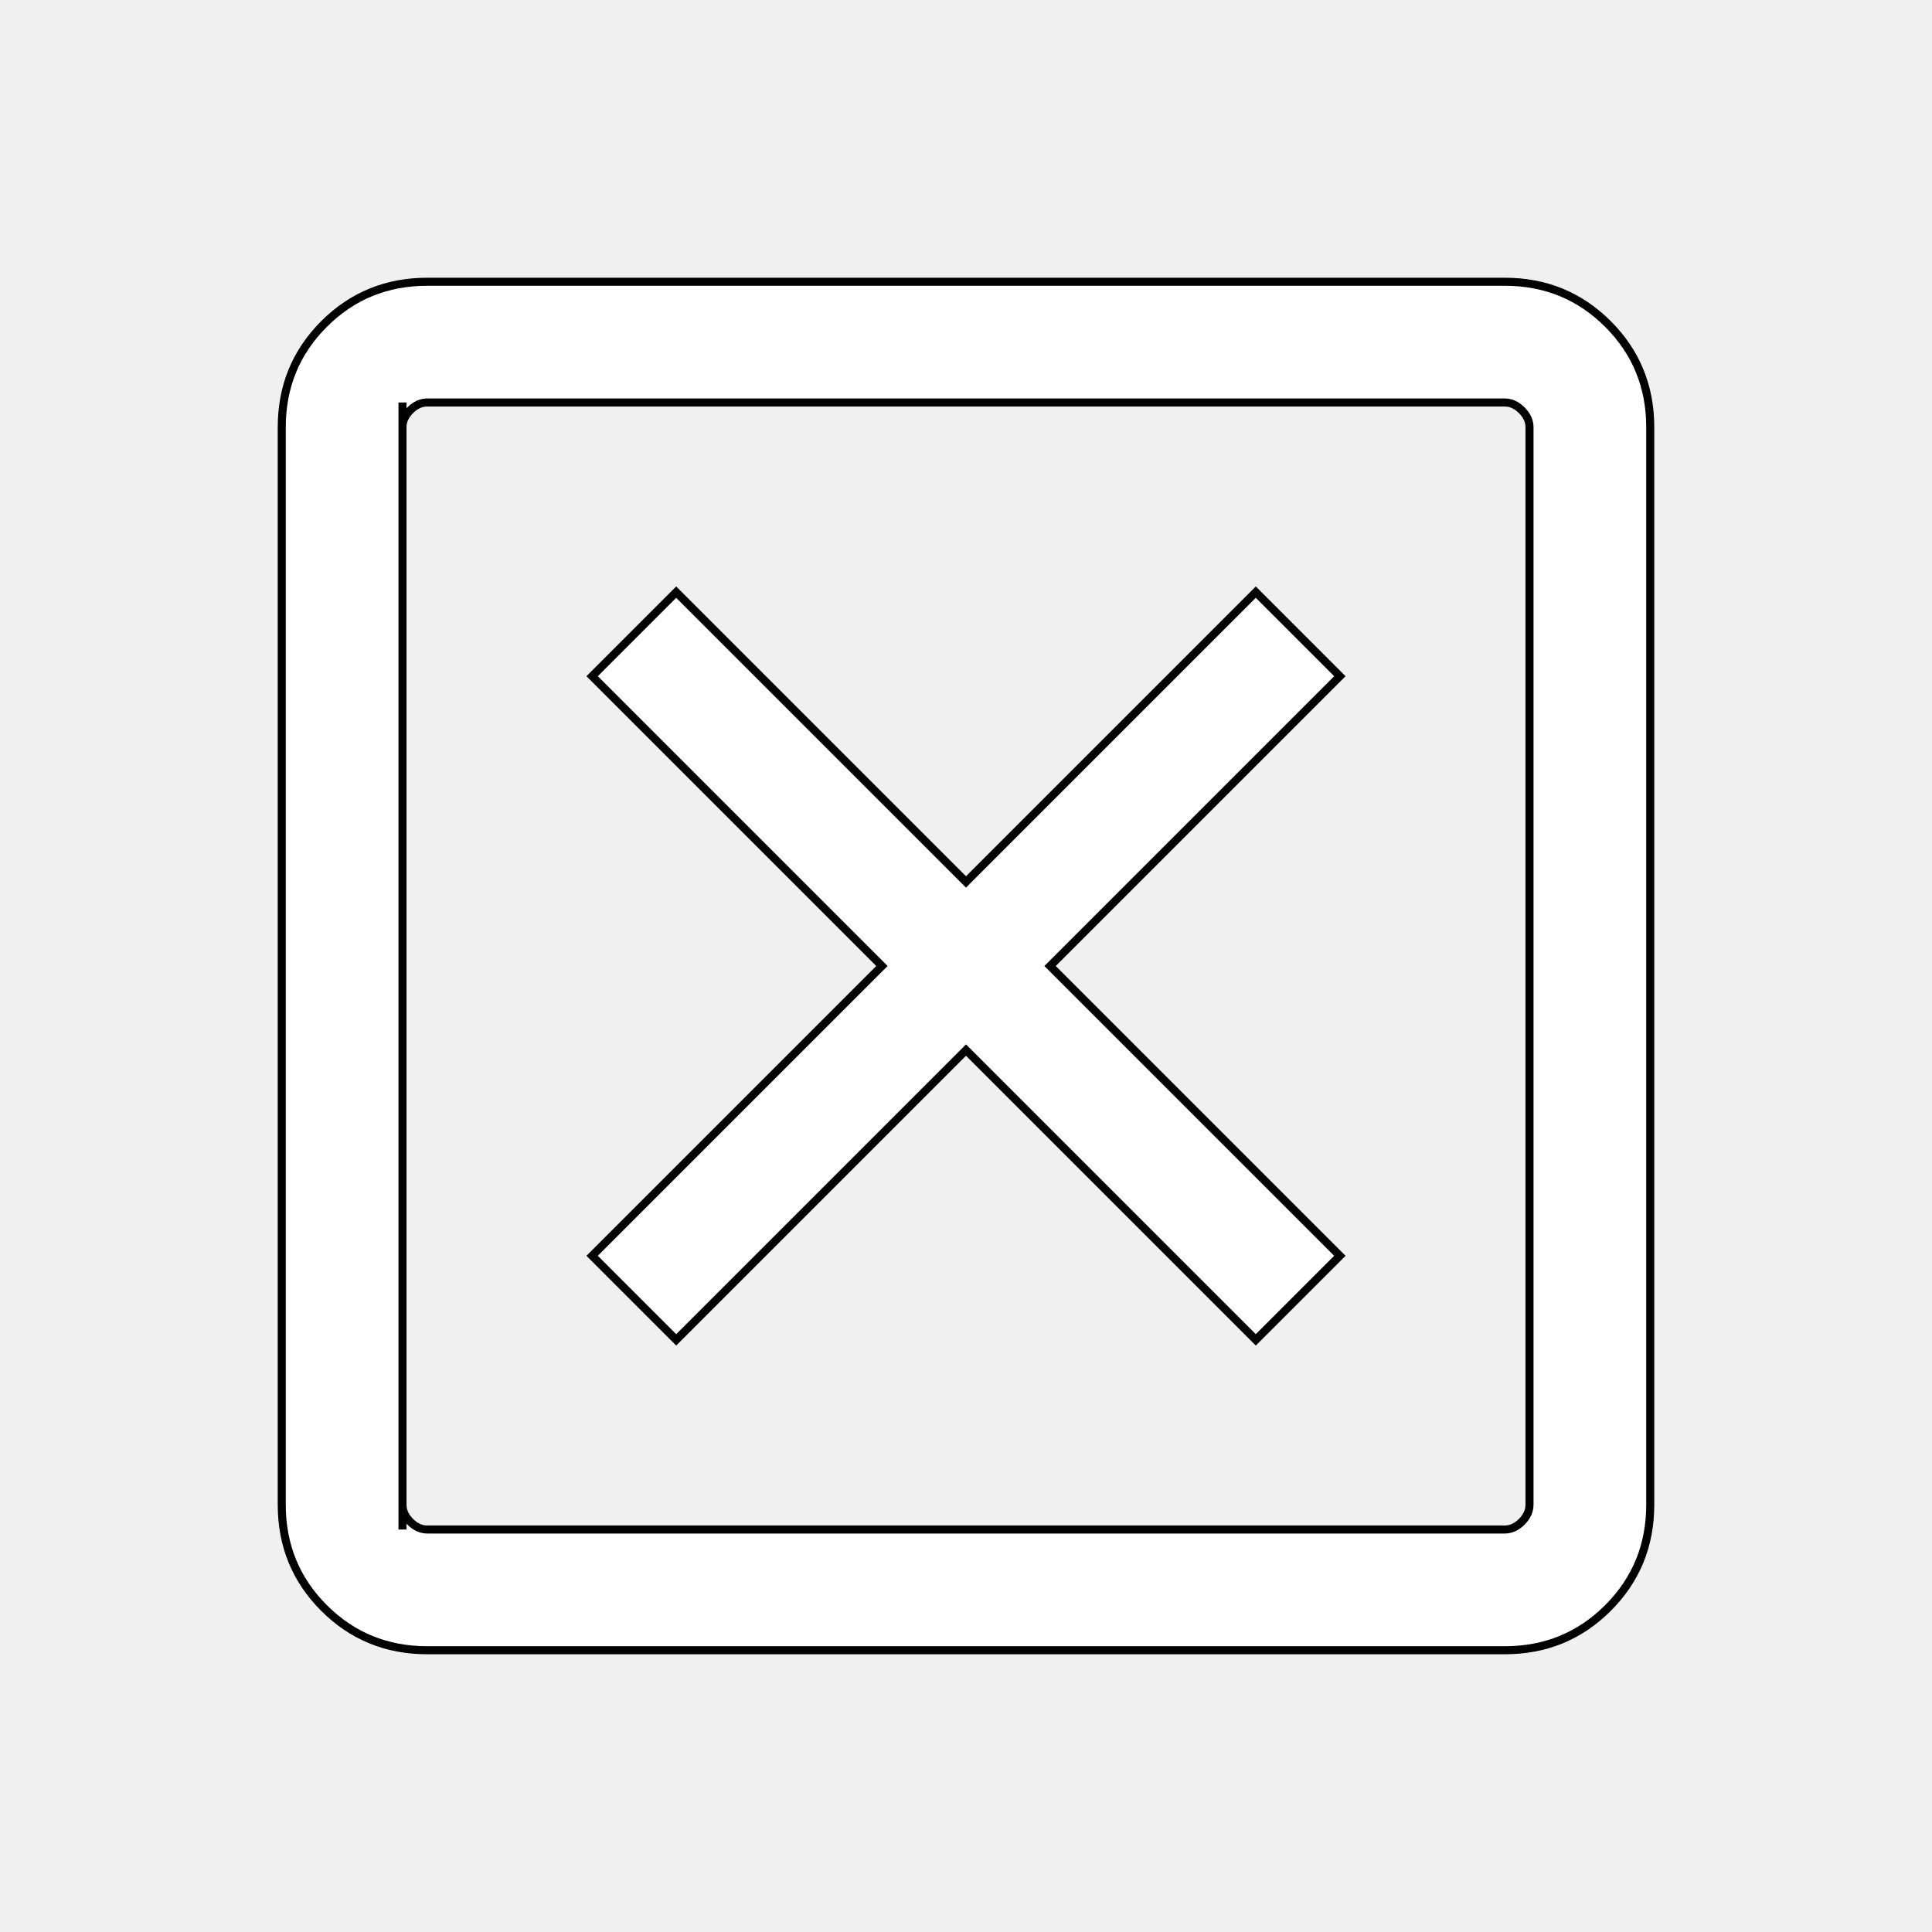
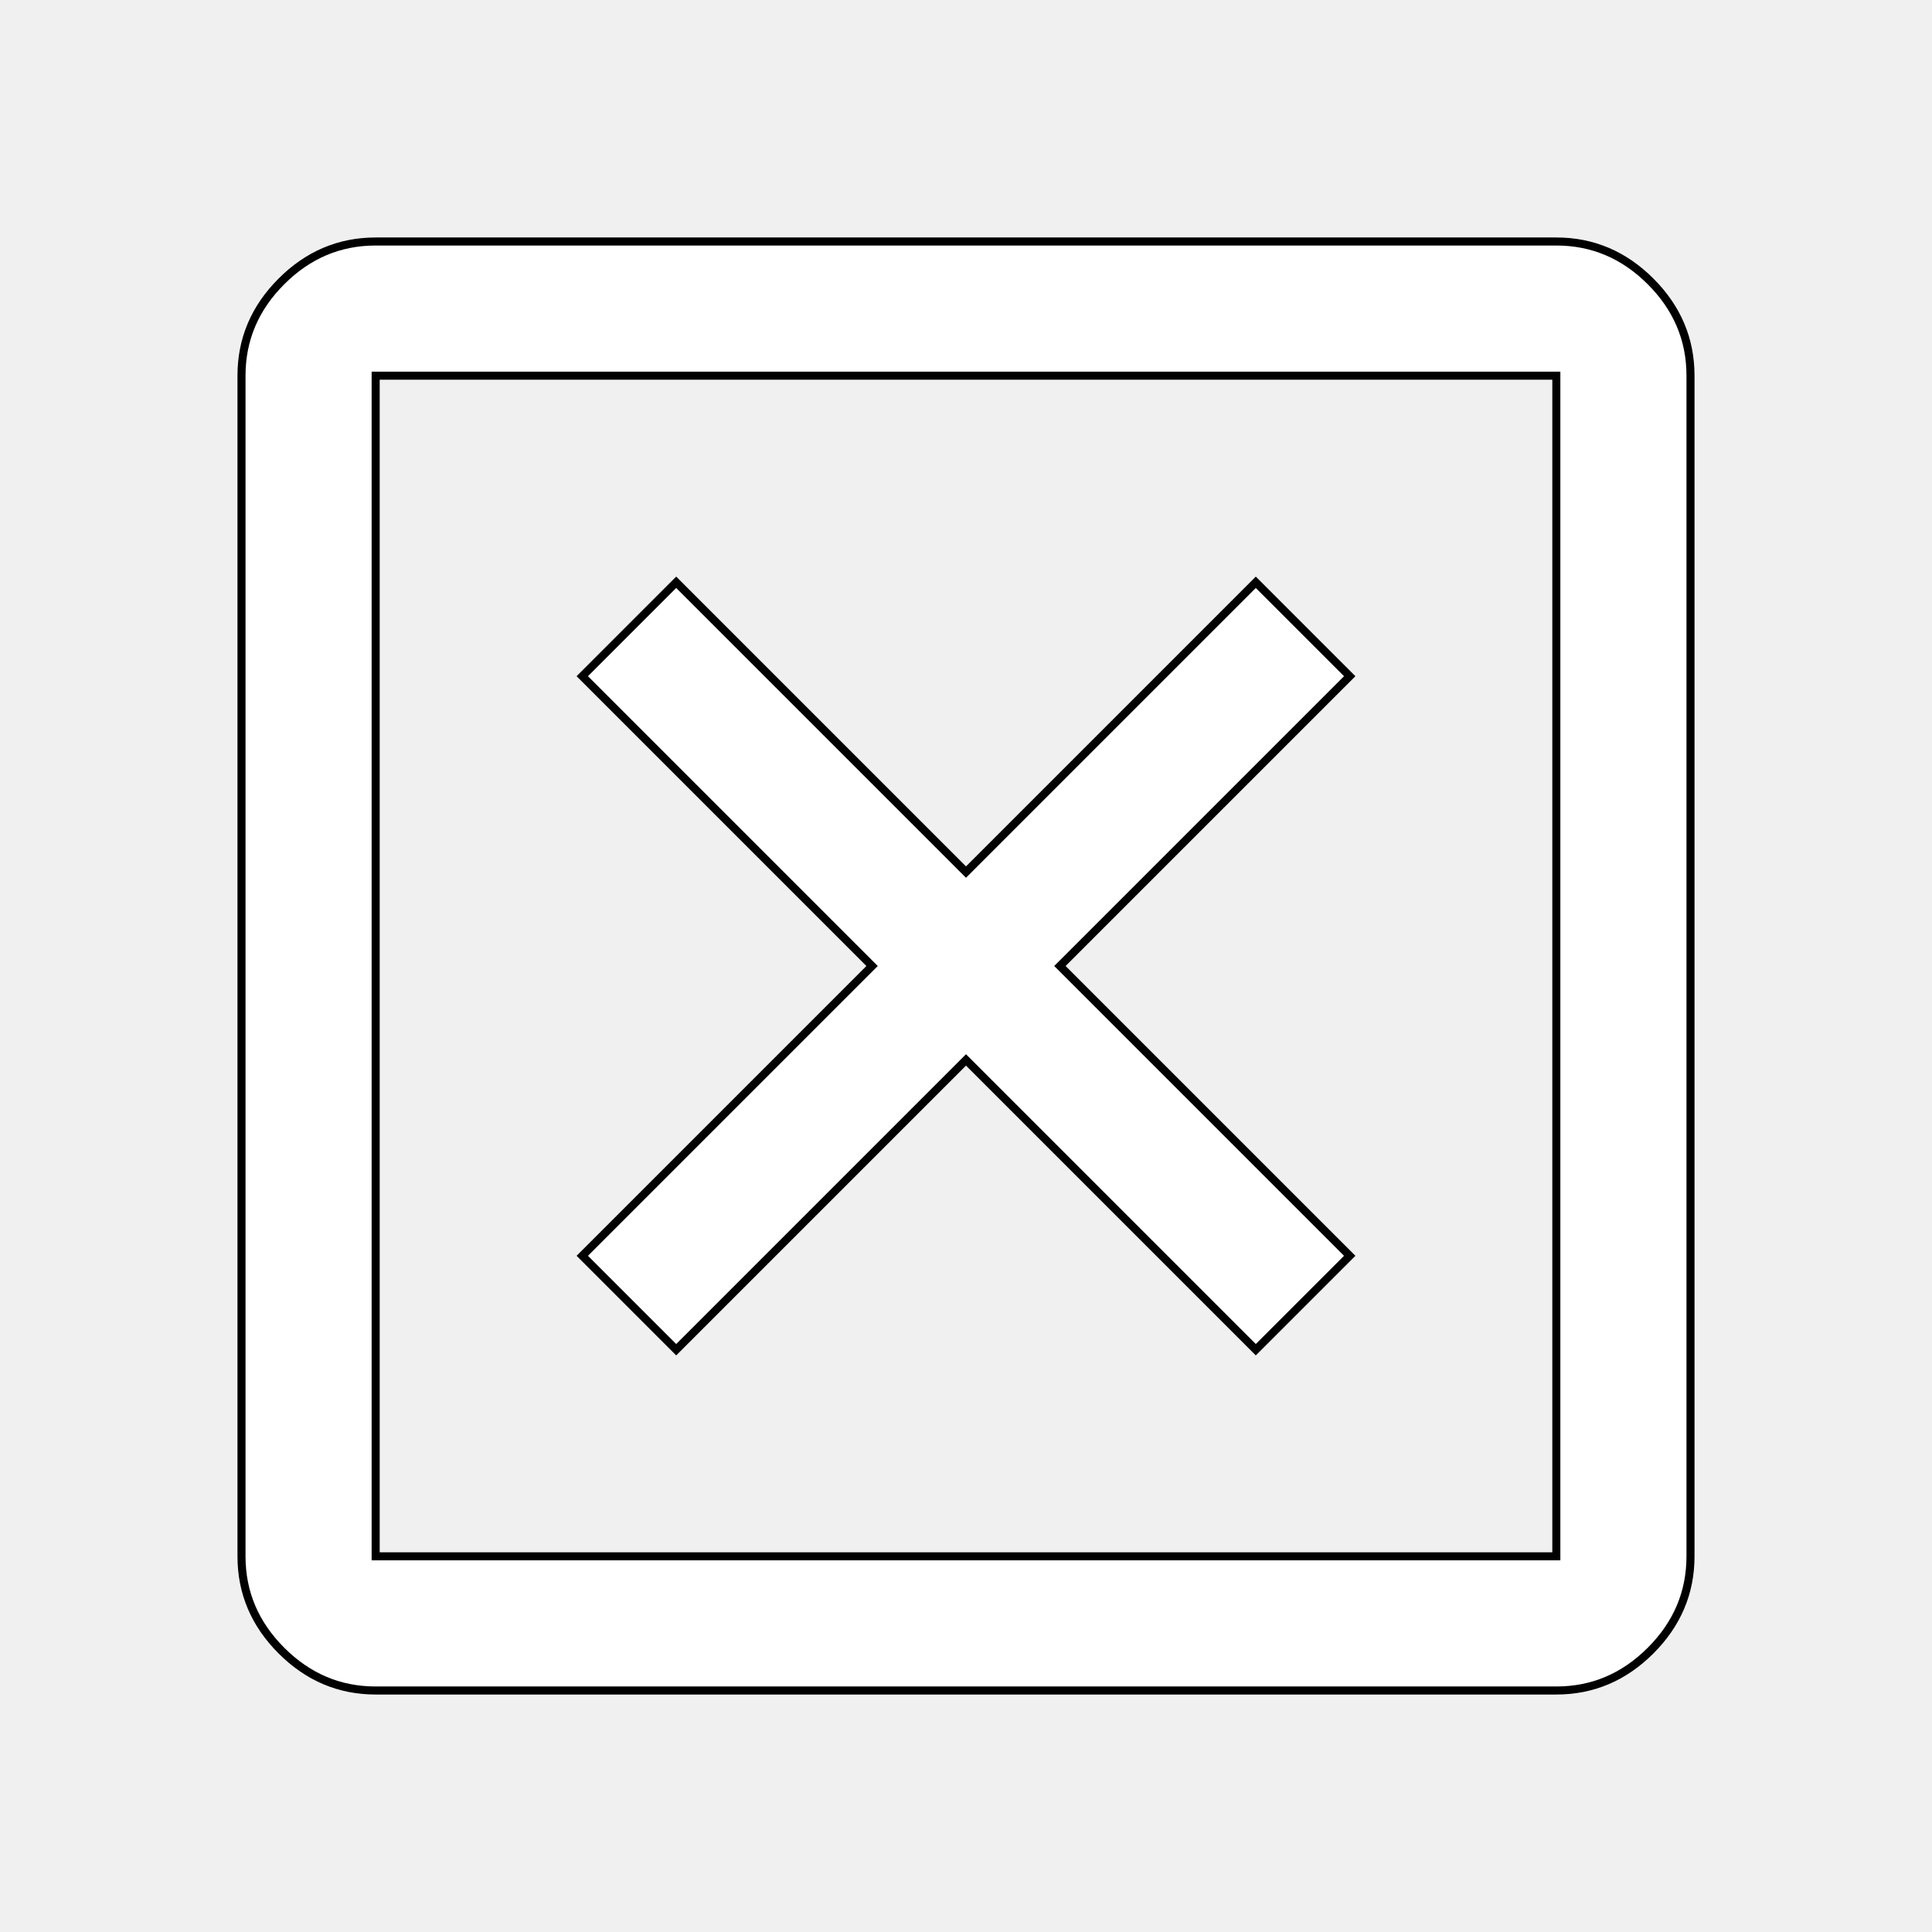
- <svg xmlns="http://www.w3.org/2000/svg" height="24" viewBox="0 -960 960 960" width="24">
-   <path stroke-width="4" stroke="#000000" fill="#ffffff" d="m336-294.232 144-144 144 144L665.768-336l-144-144 144-144L624-665.768l-144 144-144-144L294.232-624l144 144-144 144L336-294.232ZM212.309-140.001q-30.308 0-51.308-21t-21-51.308v-535.382q0-30.308 21-51.308t51.308-21h535.382q30.308 0 51.308 21t21 51.308v535.382q0 30.308-21 51.308t-51.308 21H212.309Zm0-59.999h535.382q4.616 0 8.463-3.846 3.846-3.847 3.846-8.463v-535.382q0-4.616-3.846-8.463-3.847-3.846-8.463-3.846H212.309q-4.616 0-8.463 3.846-3.846 3.847-3.846 8.463v535.382q0 4.616 3.846 8.463 3.847 3.846 8.463 3.846ZM200-760V-200-760Z" />
+ <svg xmlns="http://www.w3.org/2000/svg" height="40" viewBox="0 -960 960 960" width="40">
+   <path stroke-width="4" stroke="#000000" fill="#ffffff" d="m336-289.334 144-144 144 144L670.666-336l-144-144 144-144L624-670.666l-144 144-144-144L289.334-624l144 144-144 144L336-289.334ZM186.666-120q-27 0-46.833-19.833T120-186.666v-586.668q0-27 19.833-46.833T186.666-840h586.668q27 0 46.833 19.833T840-773.334v586.668q0 27-19.833 46.833T773.334-120H186.666Zm0-66.666h586.668v-586.668H186.666v586.668Zm0-586.668v586.668-586.668Z" />
</svg>
